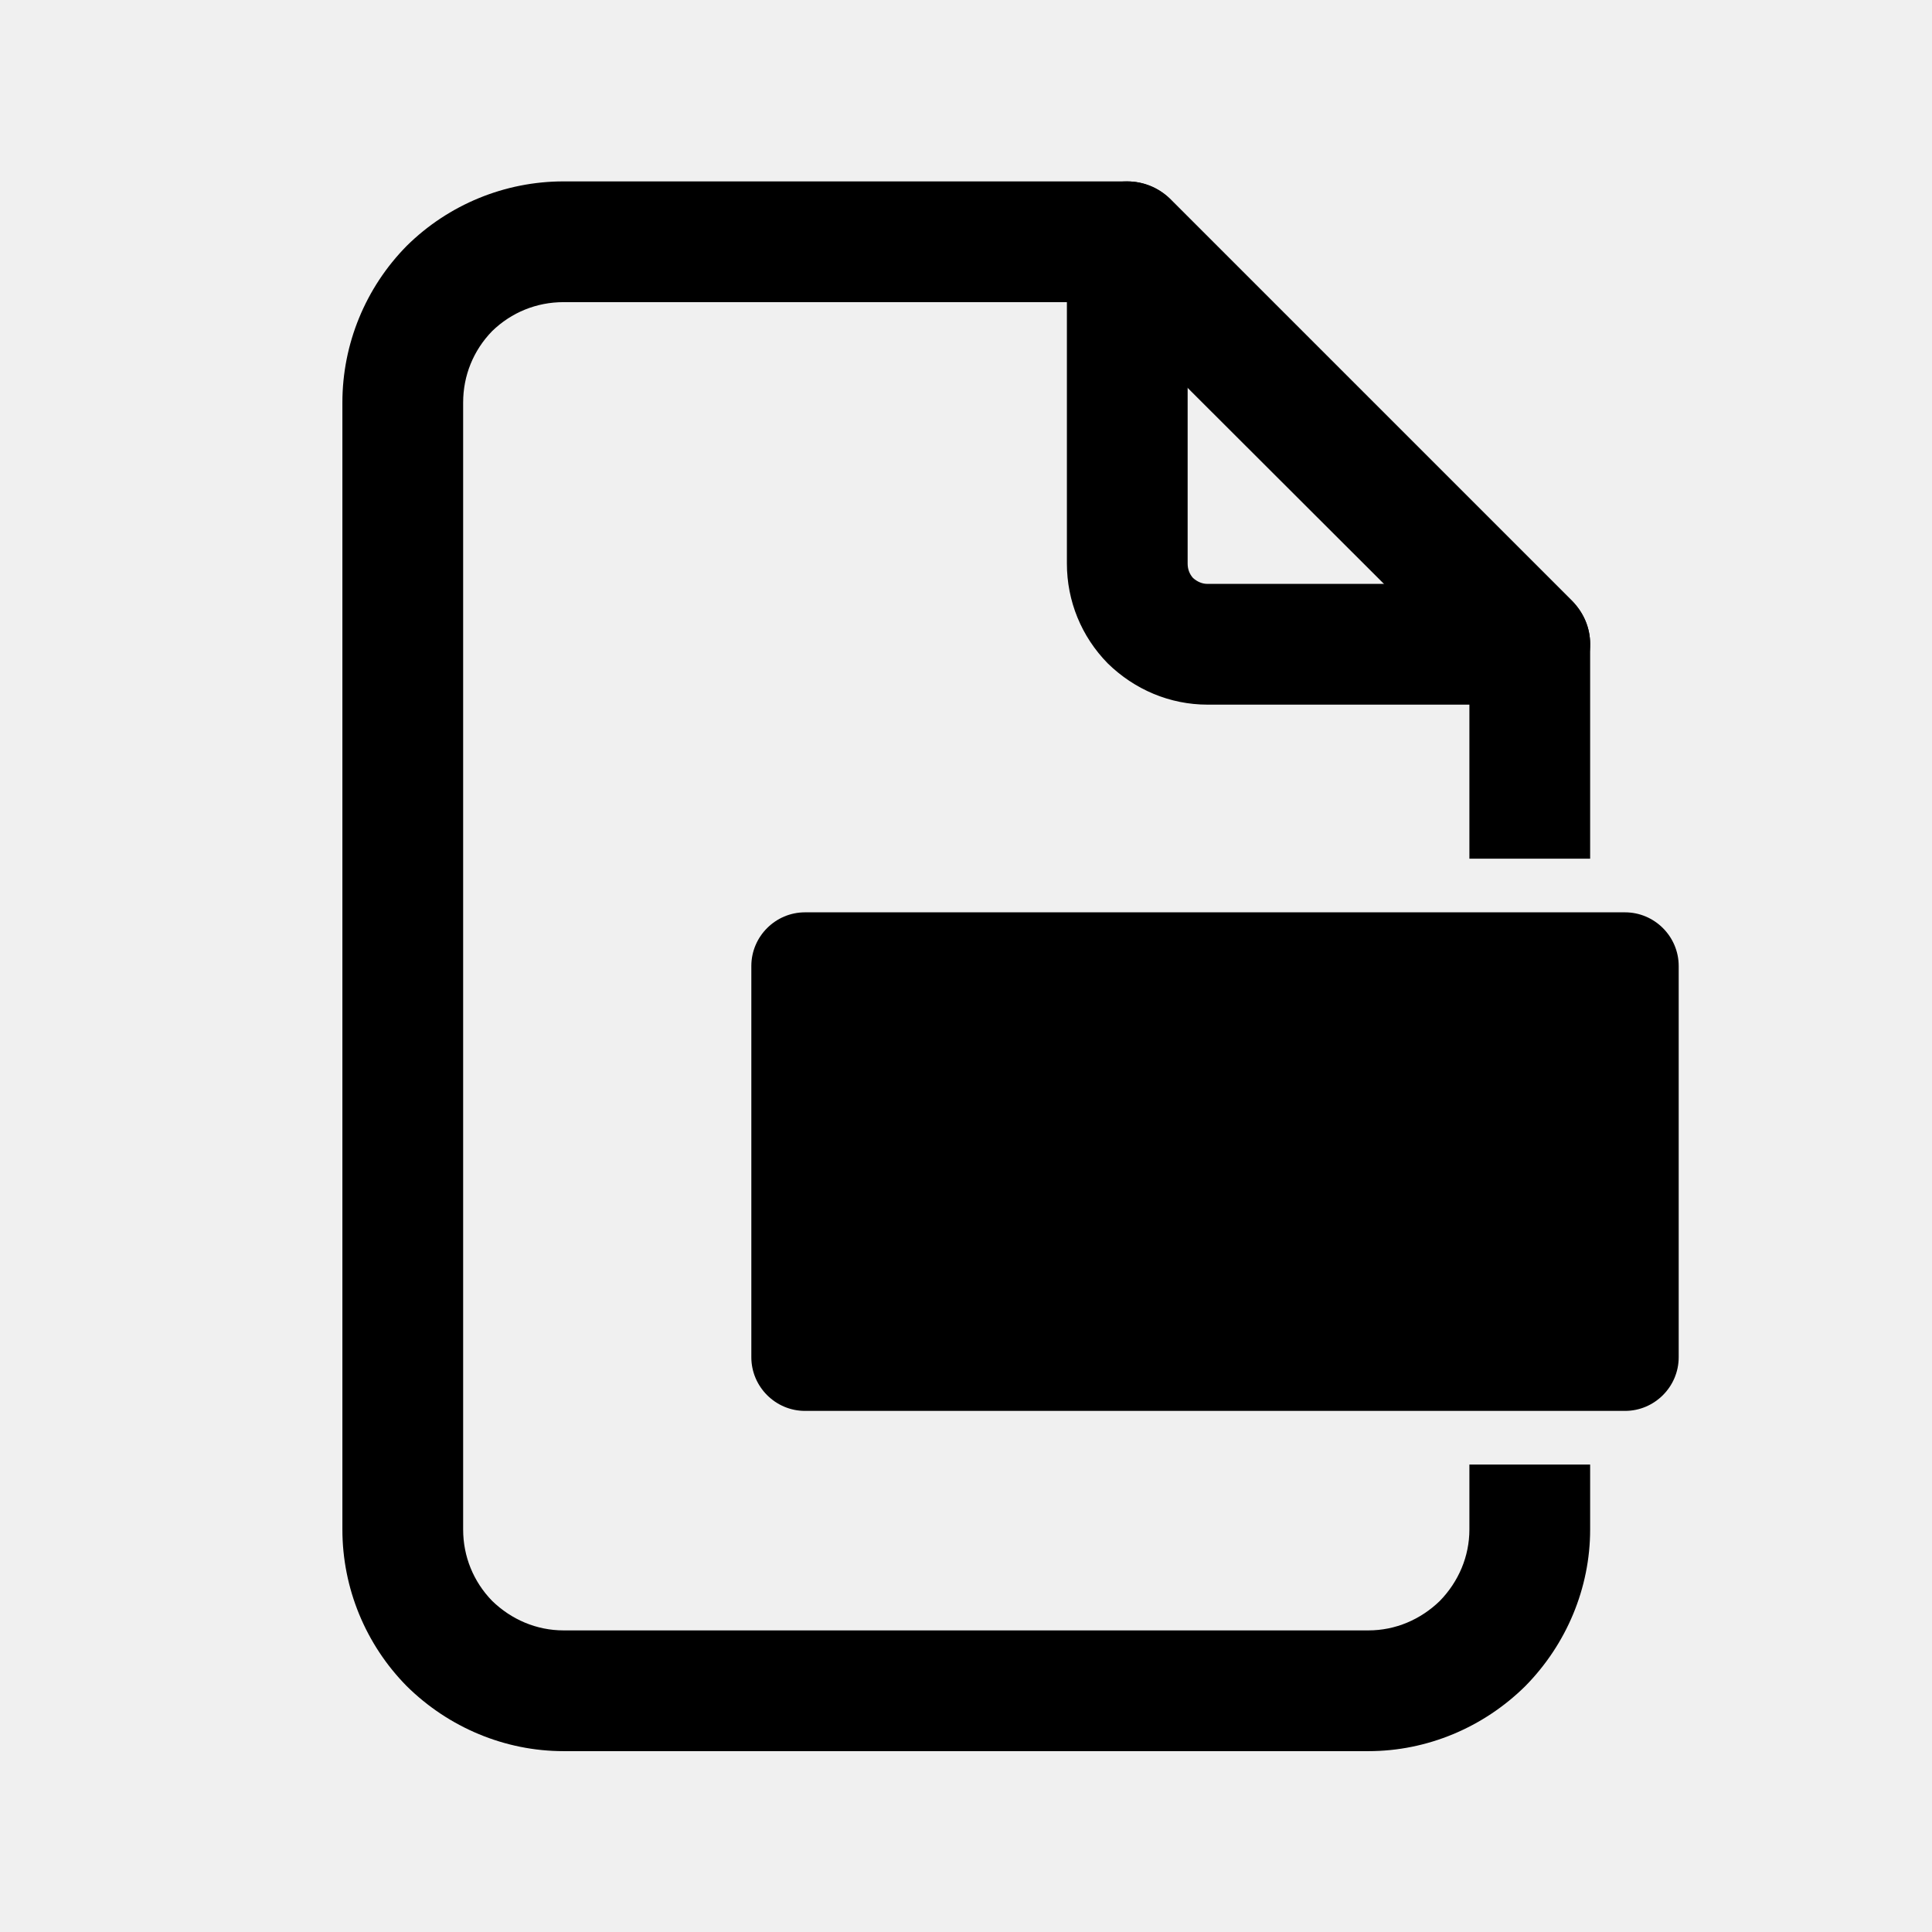
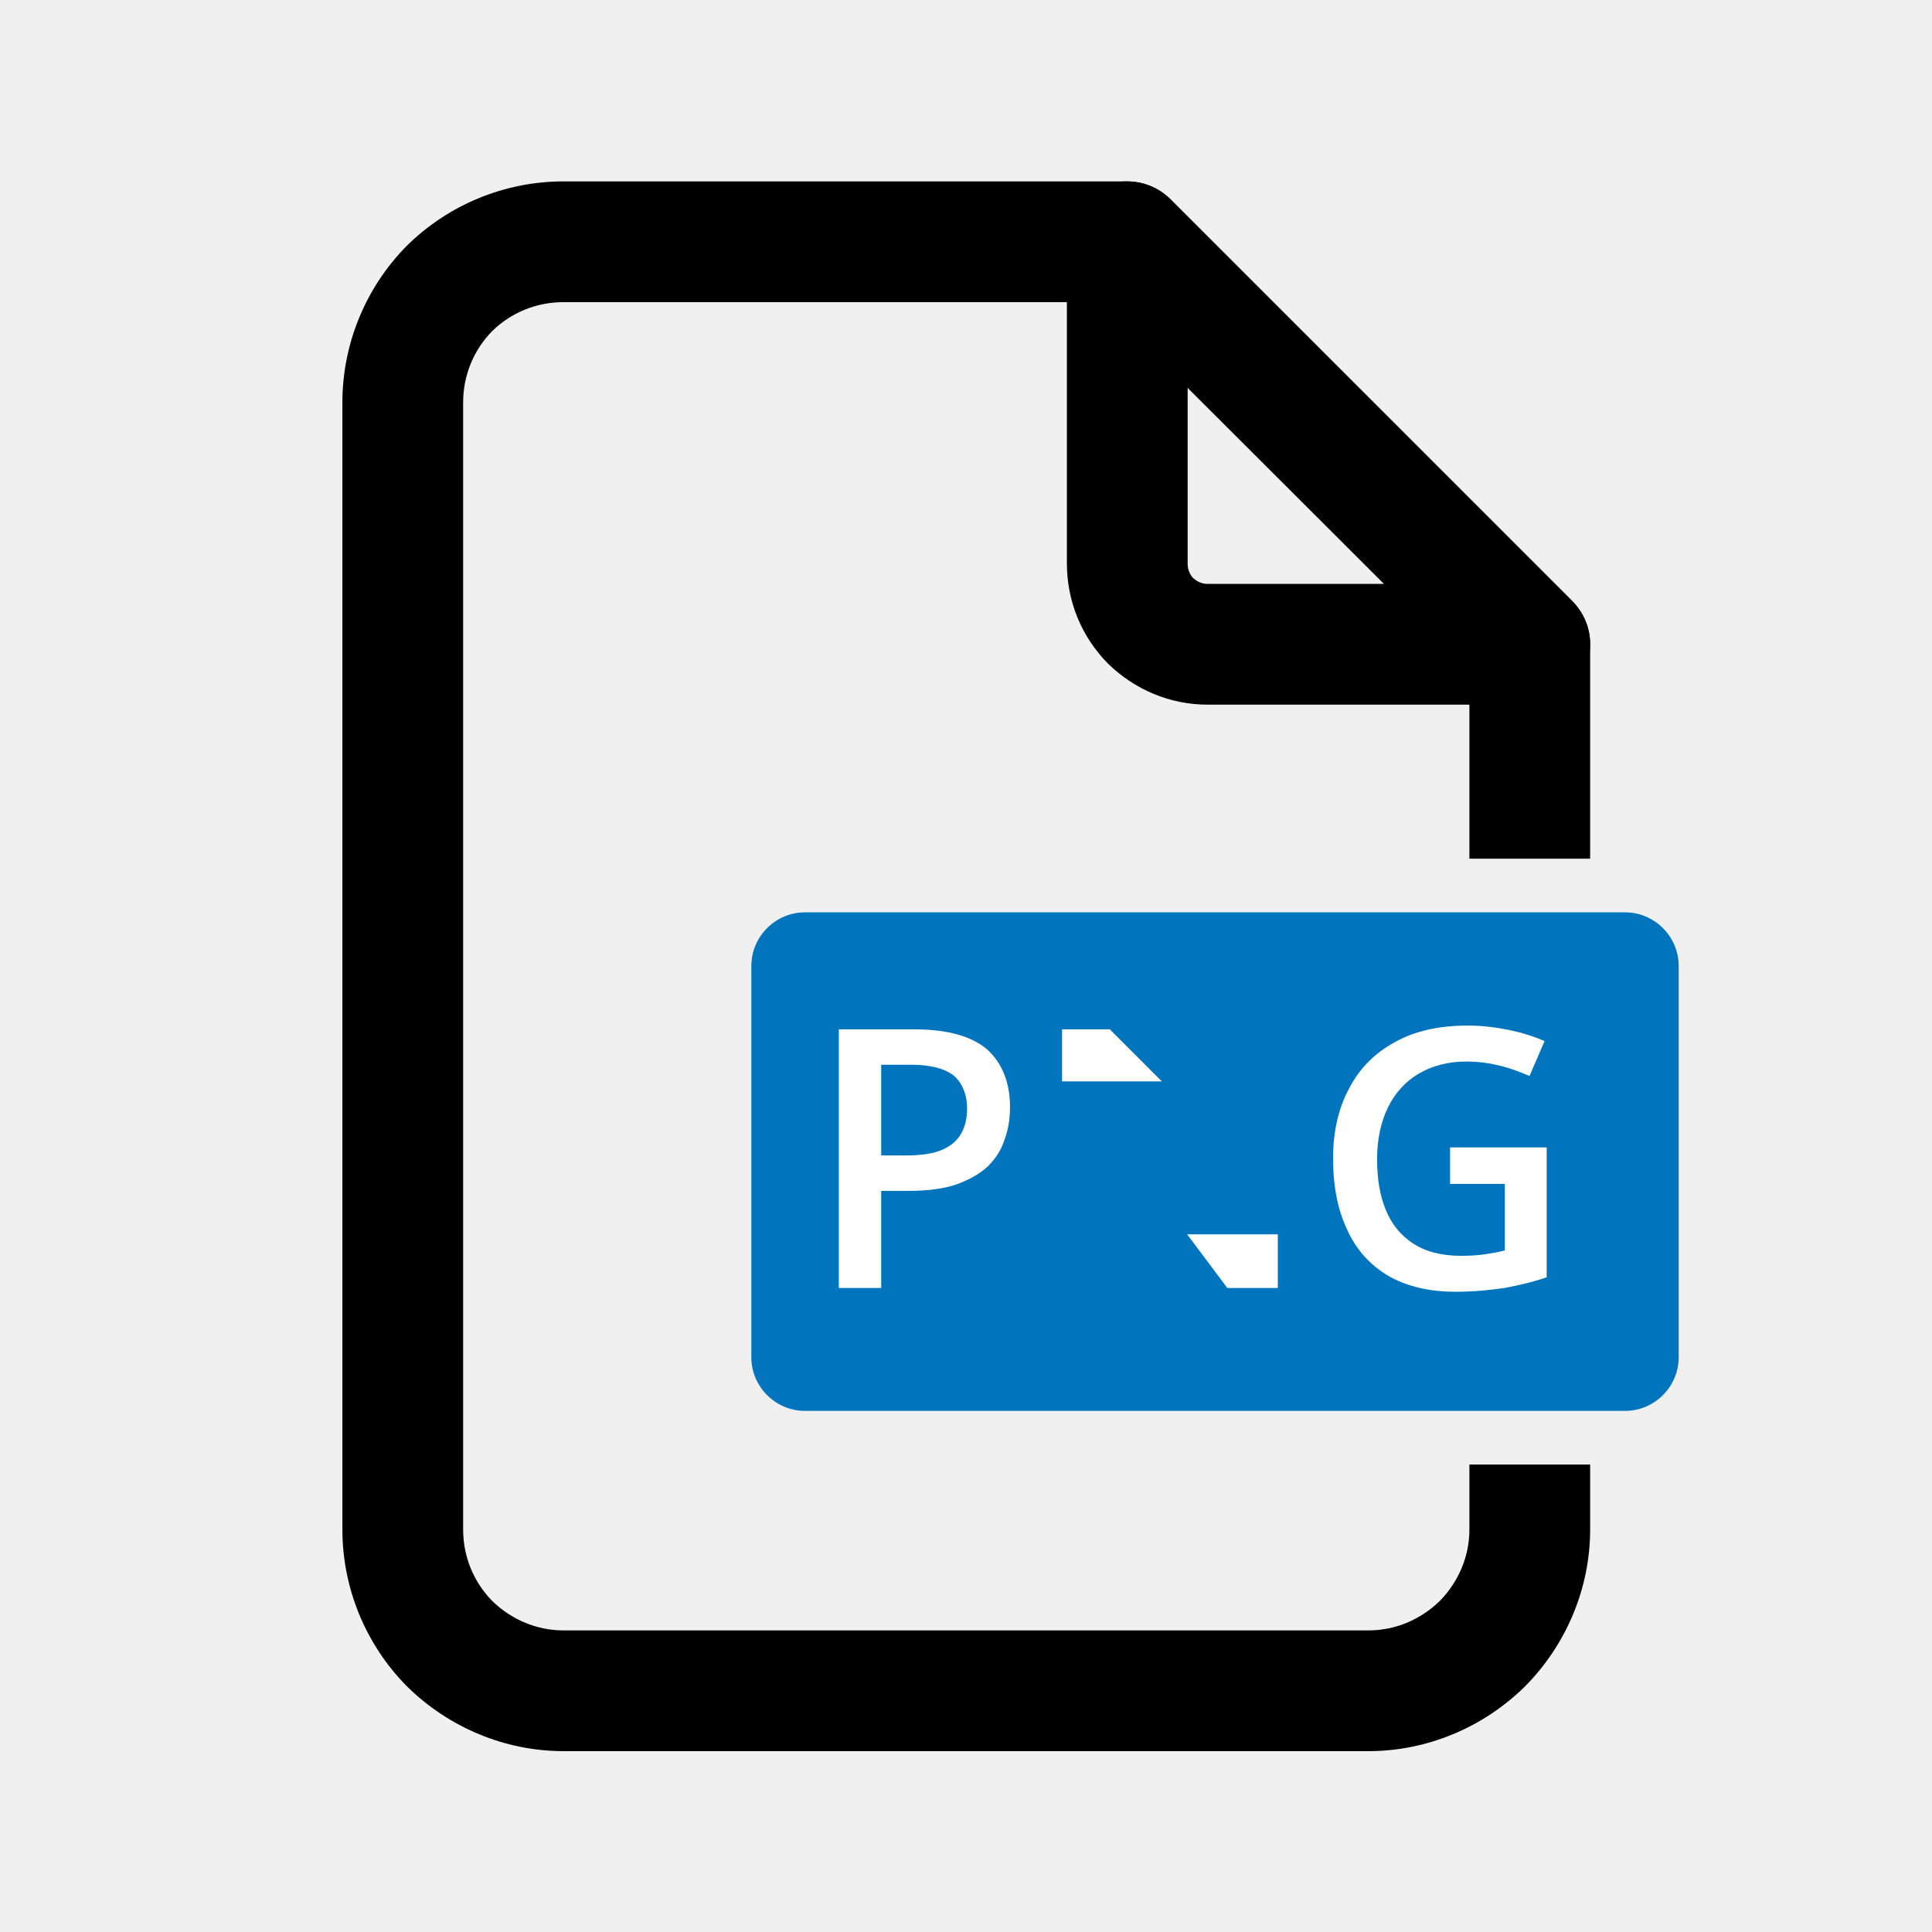
<svg viewBox="0 0 36 36" fill="currentColor">
  <g>
    <path fill-rule="evenodd" d="M21 3.38C21.62 3.38 22.13 3.88 22.13 4.5V10.5C22.13 10.6 22.16 10.69 22.23 10.77C22.31 10.84 22.4 10.88 22.5 10.88H28.5C29.12 10.88 29.63 11.38 29.63 12C29.63 12.62 29.12 13.13 28.5 13.13H22.5C21.8 13.13 21.14 12.85 20.64 12.36C20.15 11.86 19.88 11.2 19.88 10.5V4.5C19.88 3.88 20.38 3.38 21 3.38Z" />
-     <path d="M15 17C14.45 17 14 17.45 14 18V25.29C14 25.84 14.45 26.29 15 26.29H30.28C30.83 26.29 31.28 25.84 31.28 25.29V18C31.28 17.45 30.83 17 30.28 17H15Z" />
+     <path d="M15 17C14.45 17 14 17.45 14 18V25.29C14 25.84 14.45 26.29 15 26.29H30.28C30.83 26.29 31.28 25.84 31.28 25.29V18C31.28 17.45 30.83 17 30.28 17H15Z" fill="#0075BE" />
    <path d="M21 3.38C21.3 3.38 21.58 3.49 21.8 3.7L29.3 11.2C29.51 11.42 29.63 11.7 29.63 12V16H27.38V12.47L20.53 5.63H10.5C10 5.63 9.53 5.82 9.17 6.17C8.82 6.53 8.63 7 8.63 7.5V28.5C8.63 29 8.82 29.47 9.17 29.83C9.53 30.18 10 30.38 10.5 30.38H25.5C26 30.38 26.47 30.18 26.83 29.83C27.18 29.47 27.38 29 27.38 28.5V27.29H29.63V28.5C29.63 29.59 29.19 30.64 28.42 31.42C27.64 32.19 26.59 32.63 25.5 32.63H10.5C9.41 32.63 8.36 32.19 7.58 31.42C6.81 30.64 6.38 29.59 6.38 28.5V7.5C6.38 6.41 6.81 5.36 7.58 4.58C8.36 3.81 9.41 3.38 10.5 3.38H21Z" />
-     <mask id="png-path-4-inside-1_9598_97866">
+     <mask id="png-path-4-inside-1_9598_97866" fill="white">
      <path d="M27.02 21.38H28.82V23.8C28.56 23.89 28.3 23.95 28.03 24C27.76 24.04 27.46 24.07 27.12 24.07C26.63 24.07 26.22 23.97 25.88 23.78C25.54 23.58 25.28 23.3 25.11 22.93C24.93 22.56 24.84 22.11 24.84 21.59C24.84 21.08 24.94 20.65 25.14 20.28C25.33 19.91 25.62 19.62 25.99 19.42C26.36 19.21 26.82 19.11 27.35 19.11C27.61 19.11 27.86 19.14 28.11 19.19C28.35 19.24 28.58 19.31 28.78 19.4L28.5 20.05C28.34 19.98 28.16 19.91 27.96 19.86C27.76 19.81 27.55 19.78 27.33 19.78C26.98 19.78 26.68 19.86 26.43 20.01C26.19 20.15 25.99 20.37 25.86 20.64C25.73 20.91 25.66 21.23 25.66 21.6C25.66 21.96 25.71 22.27 25.82 22.54C25.93 22.81 26.1 23.02 26.33 23.17C26.56 23.32 26.85 23.4 27.22 23.4C27.4 23.4 27.56 23.39 27.68 23.37C27.81 23.35 27.93 23.33 28.04 23.3V22.06H27.02V21.38Z" />
    </mask>
-     <path d="M27.02 21.38V20.42H26.05V21.38H27.02ZM28.82 21.38H29.78V20.42H28.82V21.38ZM28.82 23.8L29.12 24.72L29.78 24.5V23.8H28.82ZM25.88 23.78L25.39 24.61L25.4 24.61L25.88 23.78ZM25.11 22.93L24.23 23.34L24.24 23.34L25.11 22.93ZM25.14 20.28L25.99 20.73L25.99 20.73L25.14 20.28ZM25.99 19.42L26.45 20.27L26.45 20.26L25.99 19.42ZM28.11 19.19L27.9 20.13L27.91 20.14L28.11 19.19ZM28.78 19.4L29.67 19.78L30.04 18.9L29.17 18.52L28.78 19.4ZM28.5 20.05L28.09 20.93L29 21.36L29.39 20.43L28.5 20.05ZM26.43 20.01L25.94 19.18L25.94 19.18L26.43 20.01ZM25.86 20.64L26.72 21.07L26.73 21.06L25.86 20.64ZM26.33 23.17L25.79 23.98L25.8 23.98L26.33 23.17ZM28.04 23.3L28.25 24.24L29 24.07V23.3H28.04ZM28.04 22.06H29V21.09H28.04V22.06ZM27.02 22.06H26.05V23.02H27.02V22.06ZM27.02 21.38V22.35H28.82V21.38V20.42H27.02V21.38ZM28.82 21.38H27.85V23.8H28.82H29.78V21.38H28.82ZM28.82 23.8L28.51 22.89C28.31 22.95 28.09 23.01 27.87 23.05L28.03 24L28.2 24.95C28.51 24.89 28.82 24.82 29.12 24.72L28.82 23.8ZM28.03 24L27.87 23.05C27.66 23.08 27.42 23.1 27.12 23.1V24.07V25.03C27.5 25.03 27.86 25 28.2 24.95L28.03 24ZM27.12 24.07V23.1C26.76 23.1 26.52 23.03 26.35 22.94L25.88 23.78L25.4 24.61C25.92 24.91 26.51 25.03 27.12 25.03V24.07ZM25.88 23.78L26.36 22.94C26.2 22.85 26.07 22.72 25.98 22.51L25.11 22.93L24.24 23.34C24.49 23.88 24.88 24.31 25.39 24.61L25.88 23.78ZM25.11 22.93L25.98 22.52C25.88 22.3 25.81 22.01 25.81 21.59H24.84H23.88C23.88 22.22 23.98 22.81 24.23 23.34L25.11 22.93ZM24.84 21.59H25.81C25.81 21.21 25.88 20.93 25.99 20.73L25.14 20.28L24.28 19.83C24 20.36 23.88 20.96 23.88 21.59H24.84ZM25.14 20.28L25.99 20.73C26.09 20.53 26.24 20.38 26.45 20.27L25.99 19.42L25.53 18.57C24.99 18.86 24.57 19.29 24.28 19.83L25.14 20.28ZM25.99 19.42L26.45 20.26C26.65 20.15 26.94 20.08 27.35 20.08V19.11V18.15C26.69 18.15 26.07 18.27 25.53 18.57L25.99 19.42ZM27.35 19.11V20.08C27.54 20.08 27.73 20.1 27.9 20.13L28.11 19.19L28.31 18.25C28 18.18 27.67 18.15 27.35 18.15V19.11ZM28.11 19.19L27.91 20.14C28.1 20.17 28.26 20.22 28.39 20.28L28.78 19.4L29.17 18.52C28.9 18.4 28.6 18.31 28.3 18.25L28.11 19.19ZM28.78 19.4L27.89 19.03L27.62 19.68L28.5 20.05L29.39 20.43L29.67 19.78L28.78 19.4ZM28.5 20.05L28.92 19.18C28.69 19.08 28.45 18.99 28.2 18.93L27.96 19.86L27.71 20.79C27.87 20.83 27.99 20.88 28.09 20.93L28.5 20.05ZM27.96 19.86L28.2 18.93C27.92 18.85 27.62 18.82 27.33 18.82V19.78V20.75C27.47 20.75 27.59 20.76 27.71 20.79L27.96 19.86ZM27.33 19.78V18.82C26.84 18.82 26.37 18.92 25.94 19.18L26.43 20.01L26.93 20.83C27 20.79 27.12 20.75 27.33 20.75V19.78ZM26.43 20.01L25.94 19.18C25.52 19.43 25.21 19.78 25 20.21L25.86 20.64L26.73 21.06C26.78 20.95 26.85 20.88 26.93 20.83L26.43 20.01ZM25.86 20.64L25 20.21C24.78 20.64 24.7 21.11 24.7 21.6H25.66H26.62C26.62 21.34 26.67 21.18 26.72 21.07L25.86 20.64ZM25.66 21.6H24.7C24.7 22.05 24.76 22.49 24.93 22.9L25.82 22.54L26.72 22.18C26.66 22.05 26.62 21.86 26.62 21.6H25.66ZM25.82 22.54L24.93 22.9C25.1 23.34 25.39 23.71 25.79 23.98L26.33 23.17L26.86 22.37C26.8 22.33 26.76 22.28 26.72 22.18L25.82 22.54ZM26.33 23.17L25.8 23.98C26.23 24.26 26.73 24.36 27.22 24.36V23.4V22.43C26.98 22.43 26.88 22.38 26.85 22.36L26.33 23.17ZM27.22 23.4V24.36C27.43 24.36 27.64 24.35 27.83 24.32L27.68 23.37L27.54 22.41C27.47 22.42 27.37 22.43 27.22 22.43V23.4ZM27.68 23.37L27.83 24.32C27.98 24.3 28.12 24.27 28.25 24.24L28.04 23.3L27.83 22.36C27.74 22.38 27.65 22.4 27.54 22.41L27.68 23.37ZM28.04 23.3H29V22.06H28.04H27.07V23.3H28.04ZM28.04 22.06V21.09H27.02V22.06V23.02H28.04V22.06ZM27.02 22.06H27.98V21.38H27.02H26.05V22.06H27.02Z" mask="url(#png-path-4-inside-1_9598_97866)" />
-     <path d="M23.33 23.48V23.52H23.11L23.08 23.48H23.33ZM20.48 19.66L20.49 19.67H20.27V19.66H20.48Z" stroke="currentColor" stroke-width=".96" />
-     <mask id="png-path-7-inside-2_9598_97866">
+     <path d="M27.02 21.38V20.42H26.05V21.38H27.02ZM28.82 21.38H29.78V20.42H28.82V21.38ZM28.82 23.8L29.12 24.72L29.78 24.5V23.8H28.82ZM25.88 23.78L25.39 24.61L25.4 24.61L25.88 23.78ZM25.11 22.93L24.23 23.34L24.24 23.34L25.11 22.93ZM25.14 20.28L25.99 20.73L25.99 20.73L25.14 20.28ZM25.99 19.42L26.45 20.27L26.45 20.26L25.99 19.42ZM28.11 19.19L27.9 20.13L27.91 20.14L28.11 19.19ZM28.78 19.4L29.67 19.78L30.04 18.9L29.17 18.52L28.78 19.4ZM28.5 20.05L28.09 20.93L29 21.36L29.39 20.43L28.5 20.05ZM26.43 20.01L25.94 19.18L25.94 19.18L26.43 20.01ZM25.86 20.64L26.72 21.07L26.73 21.06L25.86 20.64ZM26.33 23.17L25.79 23.98L25.8 23.98L26.33 23.17ZM28.04 23.3L28.25 24.24L29 24.07V23.3H28.04ZM28.04 22.06H29V21.09H28.04V22.06ZM27.02 22.06H26.05V23.02H27.02V22.06ZM27.02 21.38V22.35H28.82V21.38V20.42H27.02V21.38ZM28.82 21.38H27.85V23.8H28.82H29.78V21.38H28.82ZM28.82 23.8L28.51 22.89C28.31 22.95 28.09 23.01 27.87 23.05L28.03 24L28.2 24.95C28.51 24.89 28.82 24.82 29.12 24.72L28.82 23.8ZM28.03 24L27.87 23.05C27.66 23.08 27.42 23.1 27.12 23.1V24.07V25.03C27.5 25.03 27.86 25 28.2 24.95L28.03 24ZM27.12 24.07V23.1C26.76 23.1 26.52 23.03 26.35 22.94L25.88 23.78L25.4 24.61C25.92 24.91 26.51 25.03 27.12 25.03V24.07ZM25.88 23.78L26.36 22.94C26.2 22.85 26.07 22.72 25.98 22.51L25.11 22.93L24.24 23.34C24.49 23.88 24.88 24.31 25.39 24.61L25.88 23.78ZM25.11 22.93L25.98 22.52C25.88 22.3 25.81 22.01 25.81 21.59H24.84H23.88C23.88 22.22 23.98 22.81 24.23 23.34L25.11 22.93ZM24.84 21.59H25.81C25.81 21.21 25.88 20.93 25.99 20.73L25.14 20.28L24.28 19.83C24 20.36 23.88 20.96 23.88 21.59H24.84ZM25.14 20.28L25.99 20.73C26.09 20.53 26.24 20.38 26.45 20.27L25.99 19.42L25.53 18.57C24.99 18.86 24.57 19.29 24.28 19.83L25.14 20.28ZM25.99 19.42L26.45 20.26C26.65 20.15 26.94 20.08 27.35 20.08V19.11V18.15C26.69 18.15 26.07 18.27 25.53 18.57L25.99 19.42ZM27.35 19.11V20.08C27.54 20.08 27.73 20.1 27.9 20.13L28.11 19.19L28.31 18.25C28 18.18 27.67 18.15 27.35 18.15V19.11ZM28.11 19.19L27.91 20.14C28.1 20.17 28.26 20.22 28.39 20.28L28.78 19.4L29.17 18.52C28.9 18.4 28.6 18.31 28.3 18.25L28.11 19.19ZM28.78 19.4L27.89 19.03L27.62 19.68L28.5 20.05L29.39 20.43L29.67 19.78L28.78 19.4ZM28.5 20.05L28.92 19.18C28.69 19.08 28.45 18.99 28.2 18.93L27.96 19.86L27.71 20.79C27.87 20.83 27.99 20.88 28.09 20.93L28.5 20.05ZM27.96 19.86L28.2 18.93C27.92 18.85 27.62 18.82 27.33 18.82V19.78V20.75C27.47 20.75 27.59 20.76 27.71 20.79L27.96 19.86ZM27.33 19.78V18.82C26.84 18.82 26.37 18.92 25.94 19.18L26.43 20.01L26.93 20.83C27 20.79 27.12 20.75 27.33 20.75V19.78ZM26.43 20.01L25.94 19.18C25.52 19.43 25.21 19.78 25 20.21L25.86 20.64L26.73 21.06C26.78 20.95 26.85 20.88 26.93 20.83L26.43 20.01ZM25.86 20.64L25 20.21C24.78 20.64 24.7 21.11 24.7 21.6H25.66H26.62C26.62 21.34 26.67 21.18 26.72 21.07L25.86 20.64ZM25.66 21.6H24.7C24.7 22.05 24.76 22.49 24.93 22.9L25.82 22.54L26.72 22.18C26.66 22.05 26.62 21.86 26.62 21.6H25.66ZM25.82 22.54L24.93 22.9C25.1 23.34 25.39 23.71 25.79 23.98L26.33 23.17L26.86 22.37C26.8 22.33 26.76 22.28 26.72 22.18L25.82 22.54ZM26.33 23.17L25.8 23.98C26.23 24.26 26.73 24.36 27.22 24.36V23.4V22.43C26.98 22.43 26.88 22.38 26.85 22.36L26.33 23.17ZM27.22 23.4V24.36C27.43 24.36 27.64 24.35 27.83 24.32L27.68 23.37L27.54 22.41C27.47 22.42 27.37 22.43 27.22 22.43V23.4ZM27.68 23.37L27.83 24.32C27.98 24.3 28.12 24.27 28.25 24.24L28.04 23.3L27.83 22.36C27.74 22.38 27.65 22.4 27.54 22.41L27.68 23.37ZM28.04 23.3H29V22.06H28.04H27.07V23.3H28.04ZM28.04 22.06V21.09H27.02V22.06V23.02H28.04V22.06ZM27.02 22.06H27.98V21.38H27.02H26.05V22.06H27.02Z" fill="white" mask="url(#png-path-4-inside-1_9598_97866)" />
+     <path d="M23.33 23.48V23.52H23.11L23.08 23.48H23.33ZM20.48 19.66L20.49 19.67H20.27V19.66H20.48Z" stroke="white" stroke-width=".96" />
+     <mask id="png-path-7-inside-2_9598_97866" fill="white">
      <path d="M17.03 19.18C17.66 19.18 18.11 19.31 18.4 19.56C18.68 19.82 18.82 20.18 18.82 20.63C18.82 20.84 18.79 21.04 18.72 21.23C18.66 21.42 18.56 21.58 18.41 21.73C18.26 21.87 18.07 21.98 17.82 22.07C17.59 22.15 17.29 22.19 16.94 22.19H16.42V24H15.63V19.18H17.03ZM16.98 19.84H16.42V21.53H16.86C17.1 21.53 17.32 21.51 17.49 21.45C17.66 21.39 17.79 21.3 17.88 21.17C17.97 21.04 18.02 20.87 18.02 20.66C18.02 20.39 17.93 20.18 17.77 20.04C17.6 19.91 17.34 19.84 16.98 19.84Z" />
    </mask>
-     <path d="M18.72 21.23L17.81 20.91L17.81 20.92L18.72 21.23ZM18.41 21.73L19.08 22.42L19.09 22.42L18.41 21.73ZM17.82 22.07L17.51 21.16L17.51 21.16L17.82 22.07ZM16.42 22.19V21.23H15.46V22.19H16.42ZM16.42 24V24.96H17.39V24H16.42ZM15.63 24H14.67V24.96H15.63V24ZM15.63 19.18V18.22H14.67V19.18H15.63ZM16.42 19.84V18.87H15.46V19.84H16.42ZM16.42 21.53H15.46V22.5H16.42V21.53ZM17.49 21.45L17.79 22.36L17.8 22.36L17.49 21.45ZM17.77 20.04L17.16 20.79L17.16 20.79L17.77 20.04ZM17.03 19.18V20.15C17.56 20.15 17.73 20.26 17.75 20.28L18.4 19.56L19.04 18.84C18.49 18.36 17.75 18.22 17.03 18.22V19.18ZM18.4 19.56L17.75 20.28C17.79 20.32 17.86 20.39 17.86 20.63H18.82H19.79C19.79 19.96 19.57 19.32 19.04 18.84L18.4 19.56ZM18.82 20.63H17.86C17.86 20.74 17.84 20.83 17.81 20.91L18.72 21.23L19.64 21.55C19.74 21.25 19.79 20.95 19.79 20.63H18.82ZM18.72 21.23L17.81 20.92C17.8 20.96 17.78 21 17.73 21.04L18.41 21.73L19.09 22.42C19.33 22.17 19.52 21.88 19.64 21.54L18.72 21.23ZM18.41 21.73L17.74 21.04C17.71 21.06 17.65 21.11 17.51 21.16L17.82 22.07L18.14 22.98C18.48 22.86 18.81 22.68 19.08 22.42L18.41 21.73ZM17.82 22.07L17.51 21.16C17.4 21.19 17.22 21.23 16.94 21.23V22.19V23.16C17.36 23.16 17.77 23.11 18.14 22.98L17.82 22.07ZM16.94 22.19V21.23H16.42V22.19V23.16H16.94V22.19ZM16.42 22.19H15.46V24H16.42H17.39V22.19H16.42ZM16.42 24V23.04H15.63V24V24.96H16.42V24ZM15.63 24H16.6V19.18H15.63H14.67V24H15.63ZM15.63 19.18V20.15H17.03V19.18V18.22H15.63V19.18ZM16.98 19.84V18.87H16.42V19.84V20.8H16.98V19.84ZM16.42 19.84H15.46V21.53H16.42H17.39V19.84H16.42ZM16.42 21.53V22.5H16.86V21.53V20.57H16.42V21.53ZM16.86 21.53V22.5C17.17 22.5 17.49 22.46 17.79 22.36L17.49 21.45L17.19 20.53C17.14 20.55 17.04 20.57 16.86 20.57V21.53ZM17.49 21.45L17.8 22.36C18.13 22.25 18.44 22.05 18.67 21.73L17.88 21.17L17.1 20.61C17.12 20.58 17.14 20.56 17.16 20.55C17.18 20.53 17.19 20.53 17.18 20.54L17.49 21.45ZM17.88 21.17L18.67 21.73C18.91 21.39 18.98 21.01 18.98 20.66H18.02H17.05C17.05 20.7 17.05 20.71 17.05 20.7C17.06 20.68 17.07 20.65 17.1 20.61L17.88 21.17ZM18.02 20.66H18.98C18.98 20.18 18.83 19.66 18.37 19.29L17.77 20.04L17.16 20.79C17.14 20.78 17.12 20.75 17.1 20.73C17.08 20.7 17.07 20.68 17.06 20.66C17.05 20.63 17.05 20.62 17.05 20.66H18.02ZM17.77 20.04L18.38 19.29C17.95 18.95 17.43 18.87 16.98 18.87V19.84V20.8C17.1 20.8 17.17 20.81 17.2 20.82C17.23 20.83 17.2 20.83 17.16 20.79L17.77 20.04Z" mask="url(#png-path-7-inside-2_9598_97866)" />
+     <path d="M18.72 21.23L17.81 20.91L17.81 20.92L18.72 21.23ZM18.41 21.73L19.08 22.42L19.09 22.42L18.41 21.73ZM17.82 22.07L17.51 21.16L17.51 21.16L17.82 22.07ZM16.42 22.19V21.23H15.46V22.19H16.42ZM16.42 24V24.96H17.39V24H16.42ZM15.63 24H14.67V24.96H15.63V24ZM15.63 19.18V18.22H14.67V19.18H15.63ZM16.42 19.84V18.87H15.46V19.84H16.42ZM16.42 21.53H15.46V22.5H16.42V21.53ZM17.49 21.45L17.79 22.36L17.8 22.36L17.49 21.45ZM17.77 20.04L17.16 20.79L17.16 20.79L17.77 20.04ZM17.03 19.18V20.15C17.56 20.15 17.73 20.26 17.75 20.28L18.4 19.56L19.04 18.84C18.49 18.36 17.75 18.22 17.03 18.22V19.18ZM18.4 19.56L17.75 20.28C17.79 20.32 17.86 20.39 17.86 20.63H18.82H19.79C19.79 19.96 19.57 19.32 19.04 18.84L18.4 19.56ZM18.82 20.63H17.86C17.86 20.74 17.84 20.83 17.81 20.91L18.72 21.23L19.64 21.55C19.74 21.25 19.79 20.95 19.79 20.63H18.82ZM18.72 21.23L17.81 20.92C17.8 20.96 17.78 21 17.73 21.04L18.41 21.73L19.09 22.42C19.33 22.17 19.52 21.88 19.64 21.54L18.72 21.23ZM18.41 21.73L17.74 21.04C17.71 21.06 17.65 21.11 17.51 21.16L17.82 22.07L18.14 22.98C18.48 22.86 18.81 22.68 19.08 22.42L18.41 21.73ZM17.82 22.07L17.51 21.16C17.4 21.19 17.22 21.23 16.94 21.23V22.19V23.16C17.36 23.16 17.77 23.11 18.14 22.98L17.82 22.07ZM16.94 22.19V21.23H16.42V22.19V23.16H16.94V22.19ZM16.42 22.19H15.46V24H16.42H17.39V22.19H16.42ZM16.42 24V23.04H15.63V24V24.96H16.42V24ZM15.63 24H16.6V19.18H15.63H14.67V24H15.63ZM15.63 19.18V20.15H17.03V19.18V18.22H15.63V19.18ZM16.98 19.84V18.87H16.42V19.84V20.8H16.98V19.84ZM16.42 19.84H15.46V21.53H16.42H17.39V19.84H16.42ZM16.42 21.53V22.5H16.86V21.53V20.57H16.42V21.53ZM16.86 21.53V22.5C17.17 22.5 17.49 22.46 17.79 22.36L17.49 21.45L17.19 20.53C17.14 20.55 17.04 20.57 16.86 20.57V21.53ZM17.49 21.45L17.8 22.36C18.13 22.25 18.44 22.05 18.67 21.73L17.88 21.17L17.1 20.61C17.12 20.58 17.14 20.56 17.16 20.55C17.18 20.53 17.19 20.53 17.18 20.54L17.49 21.45ZM17.88 21.17L18.67 21.73C18.91 21.39 18.98 21.01 18.98 20.66H18.02H17.05C17.05 20.7 17.05 20.71 17.05 20.7C17.06 20.68 17.07 20.65 17.1 20.61L17.88 21.17ZM18.02 20.66H18.98C18.98 20.18 18.83 19.66 18.37 19.29L17.77 20.04L17.16 20.79C17.14 20.78 17.12 20.75 17.1 20.73C17.08 20.7 17.07 20.68 17.06 20.66C17.05 20.63 17.05 20.62 17.05 20.66H18.02ZM17.77 20.04L18.38 19.29C17.95 18.95 17.43 18.87 16.98 18.87V19.84V20.8C17.1 20.8 17.17 20.81 17.2 20.82C17.23 20.83 17.2 20.83 17.16 20.79L17.77 20.04Z" fill="white" mask="url(#png-path-7-inside-2_9598_97866)" />
  </g>
</svg>
